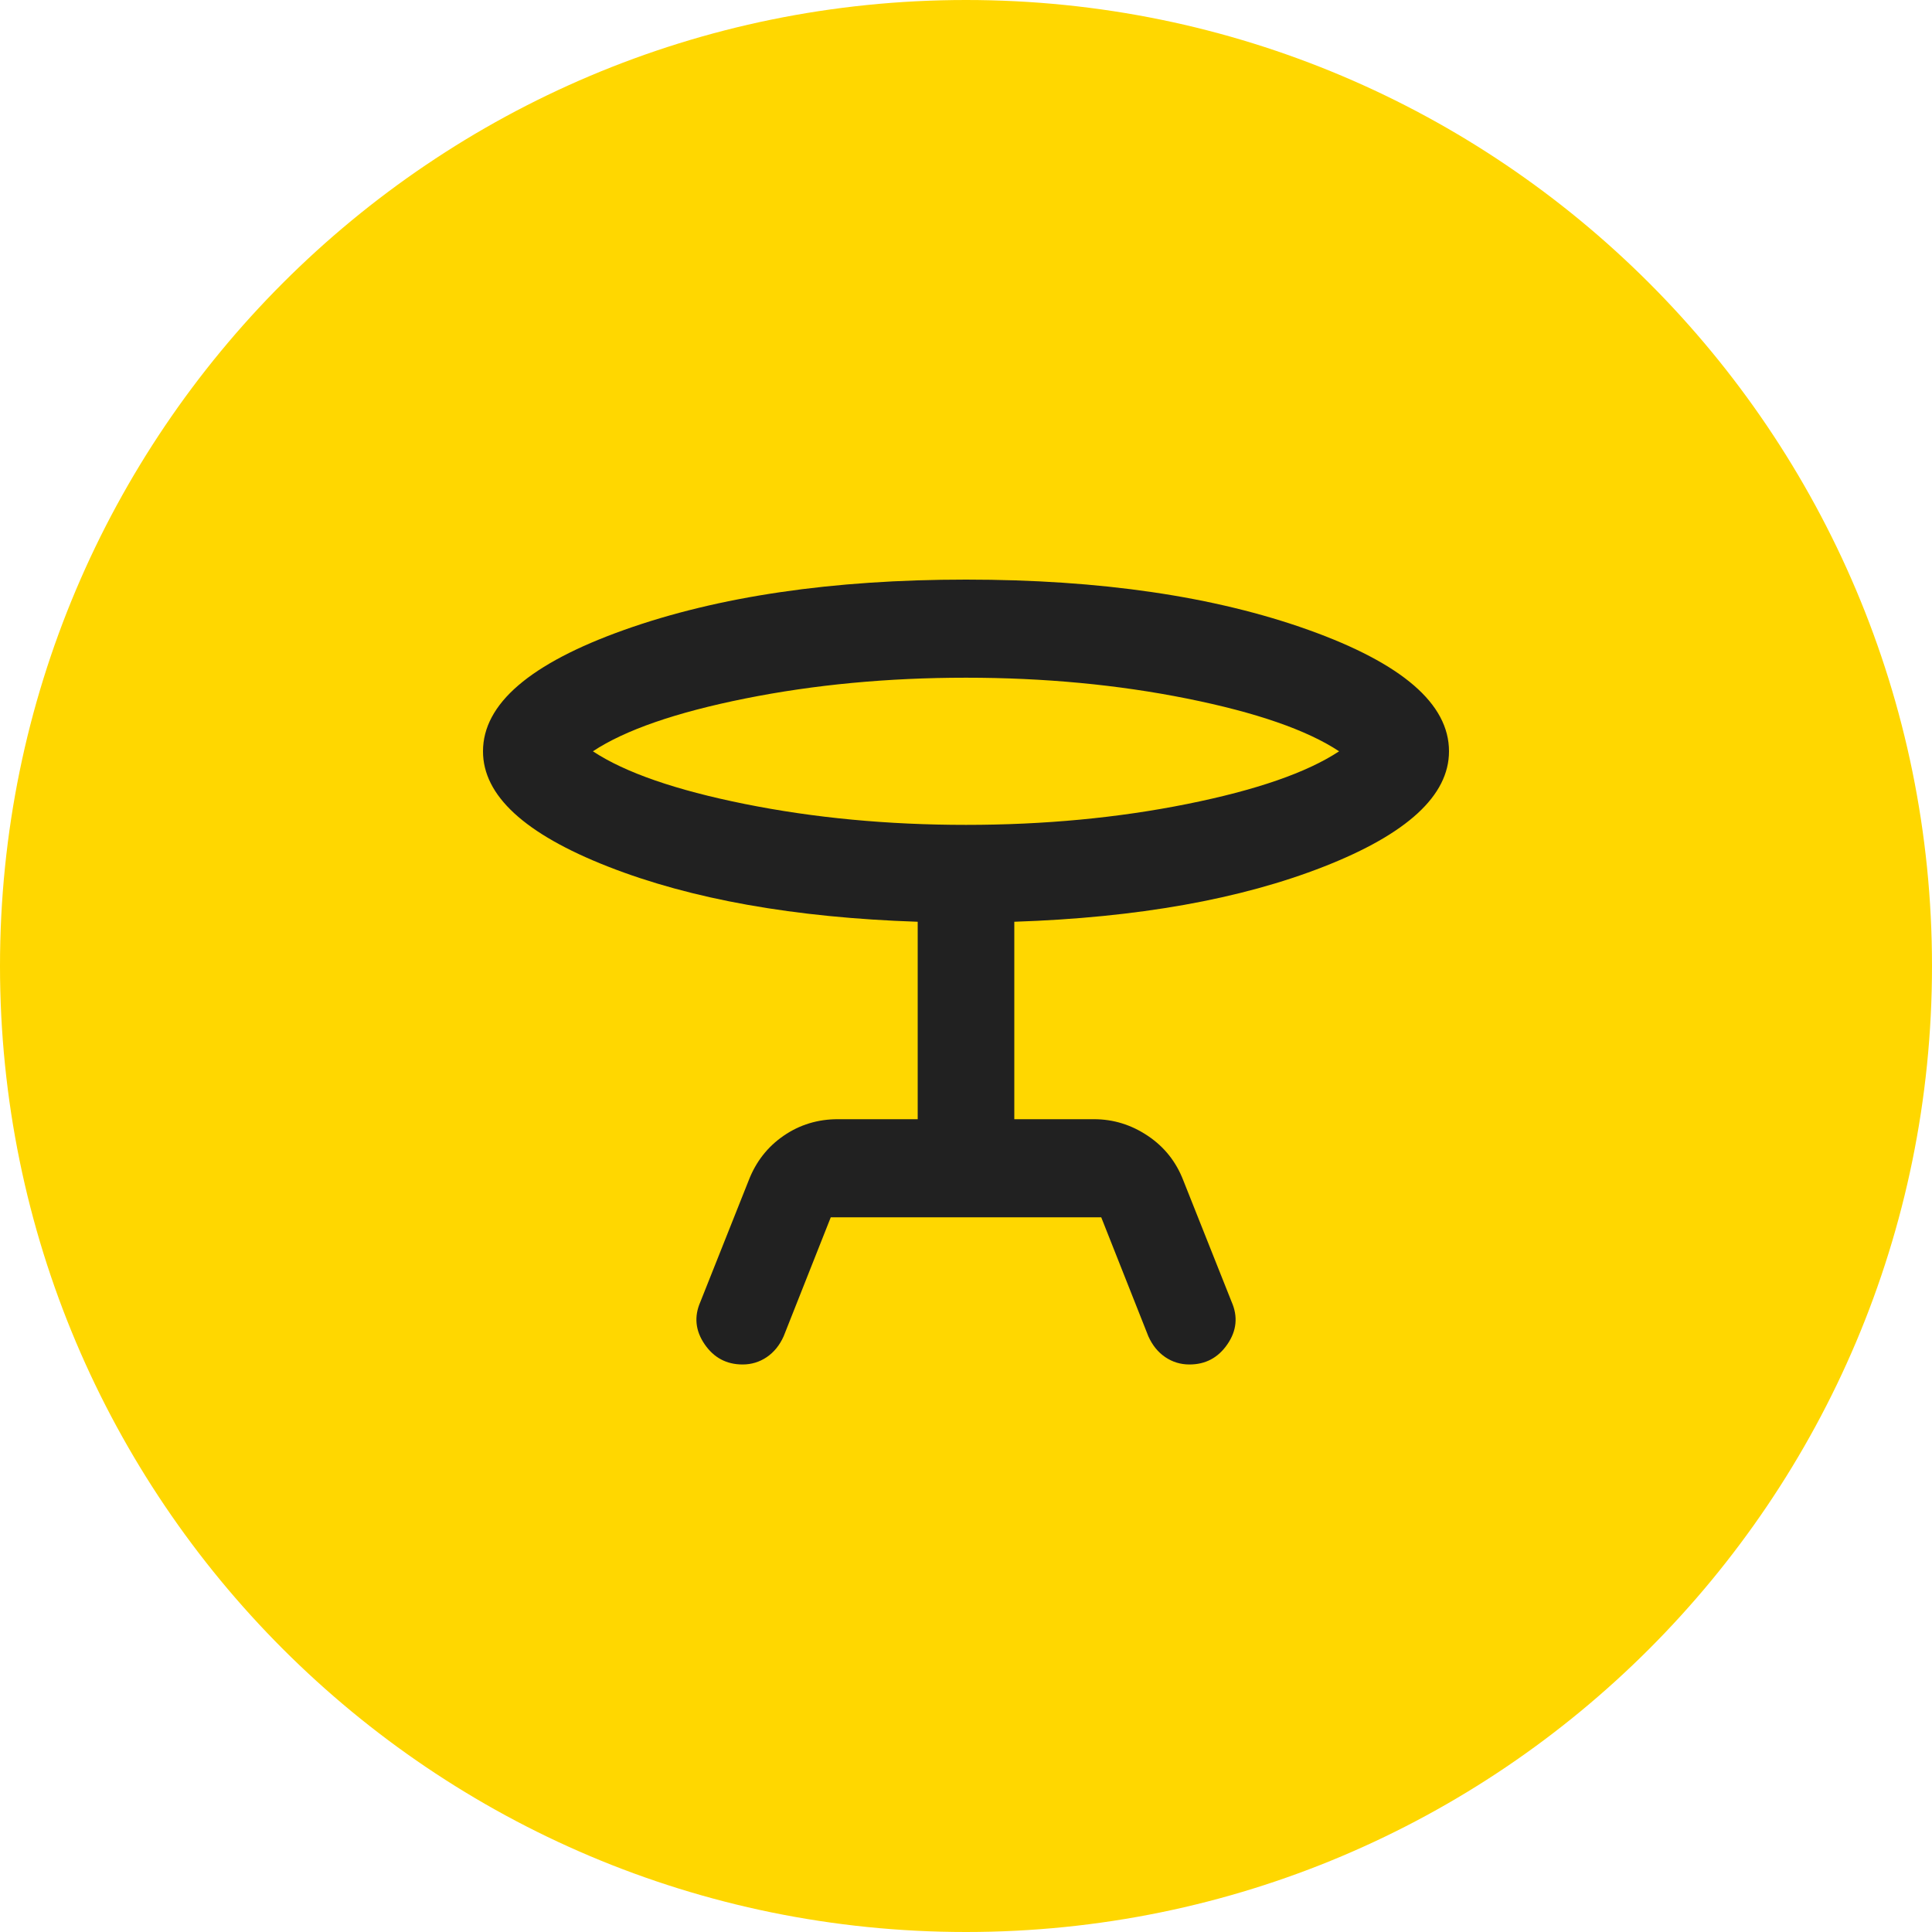
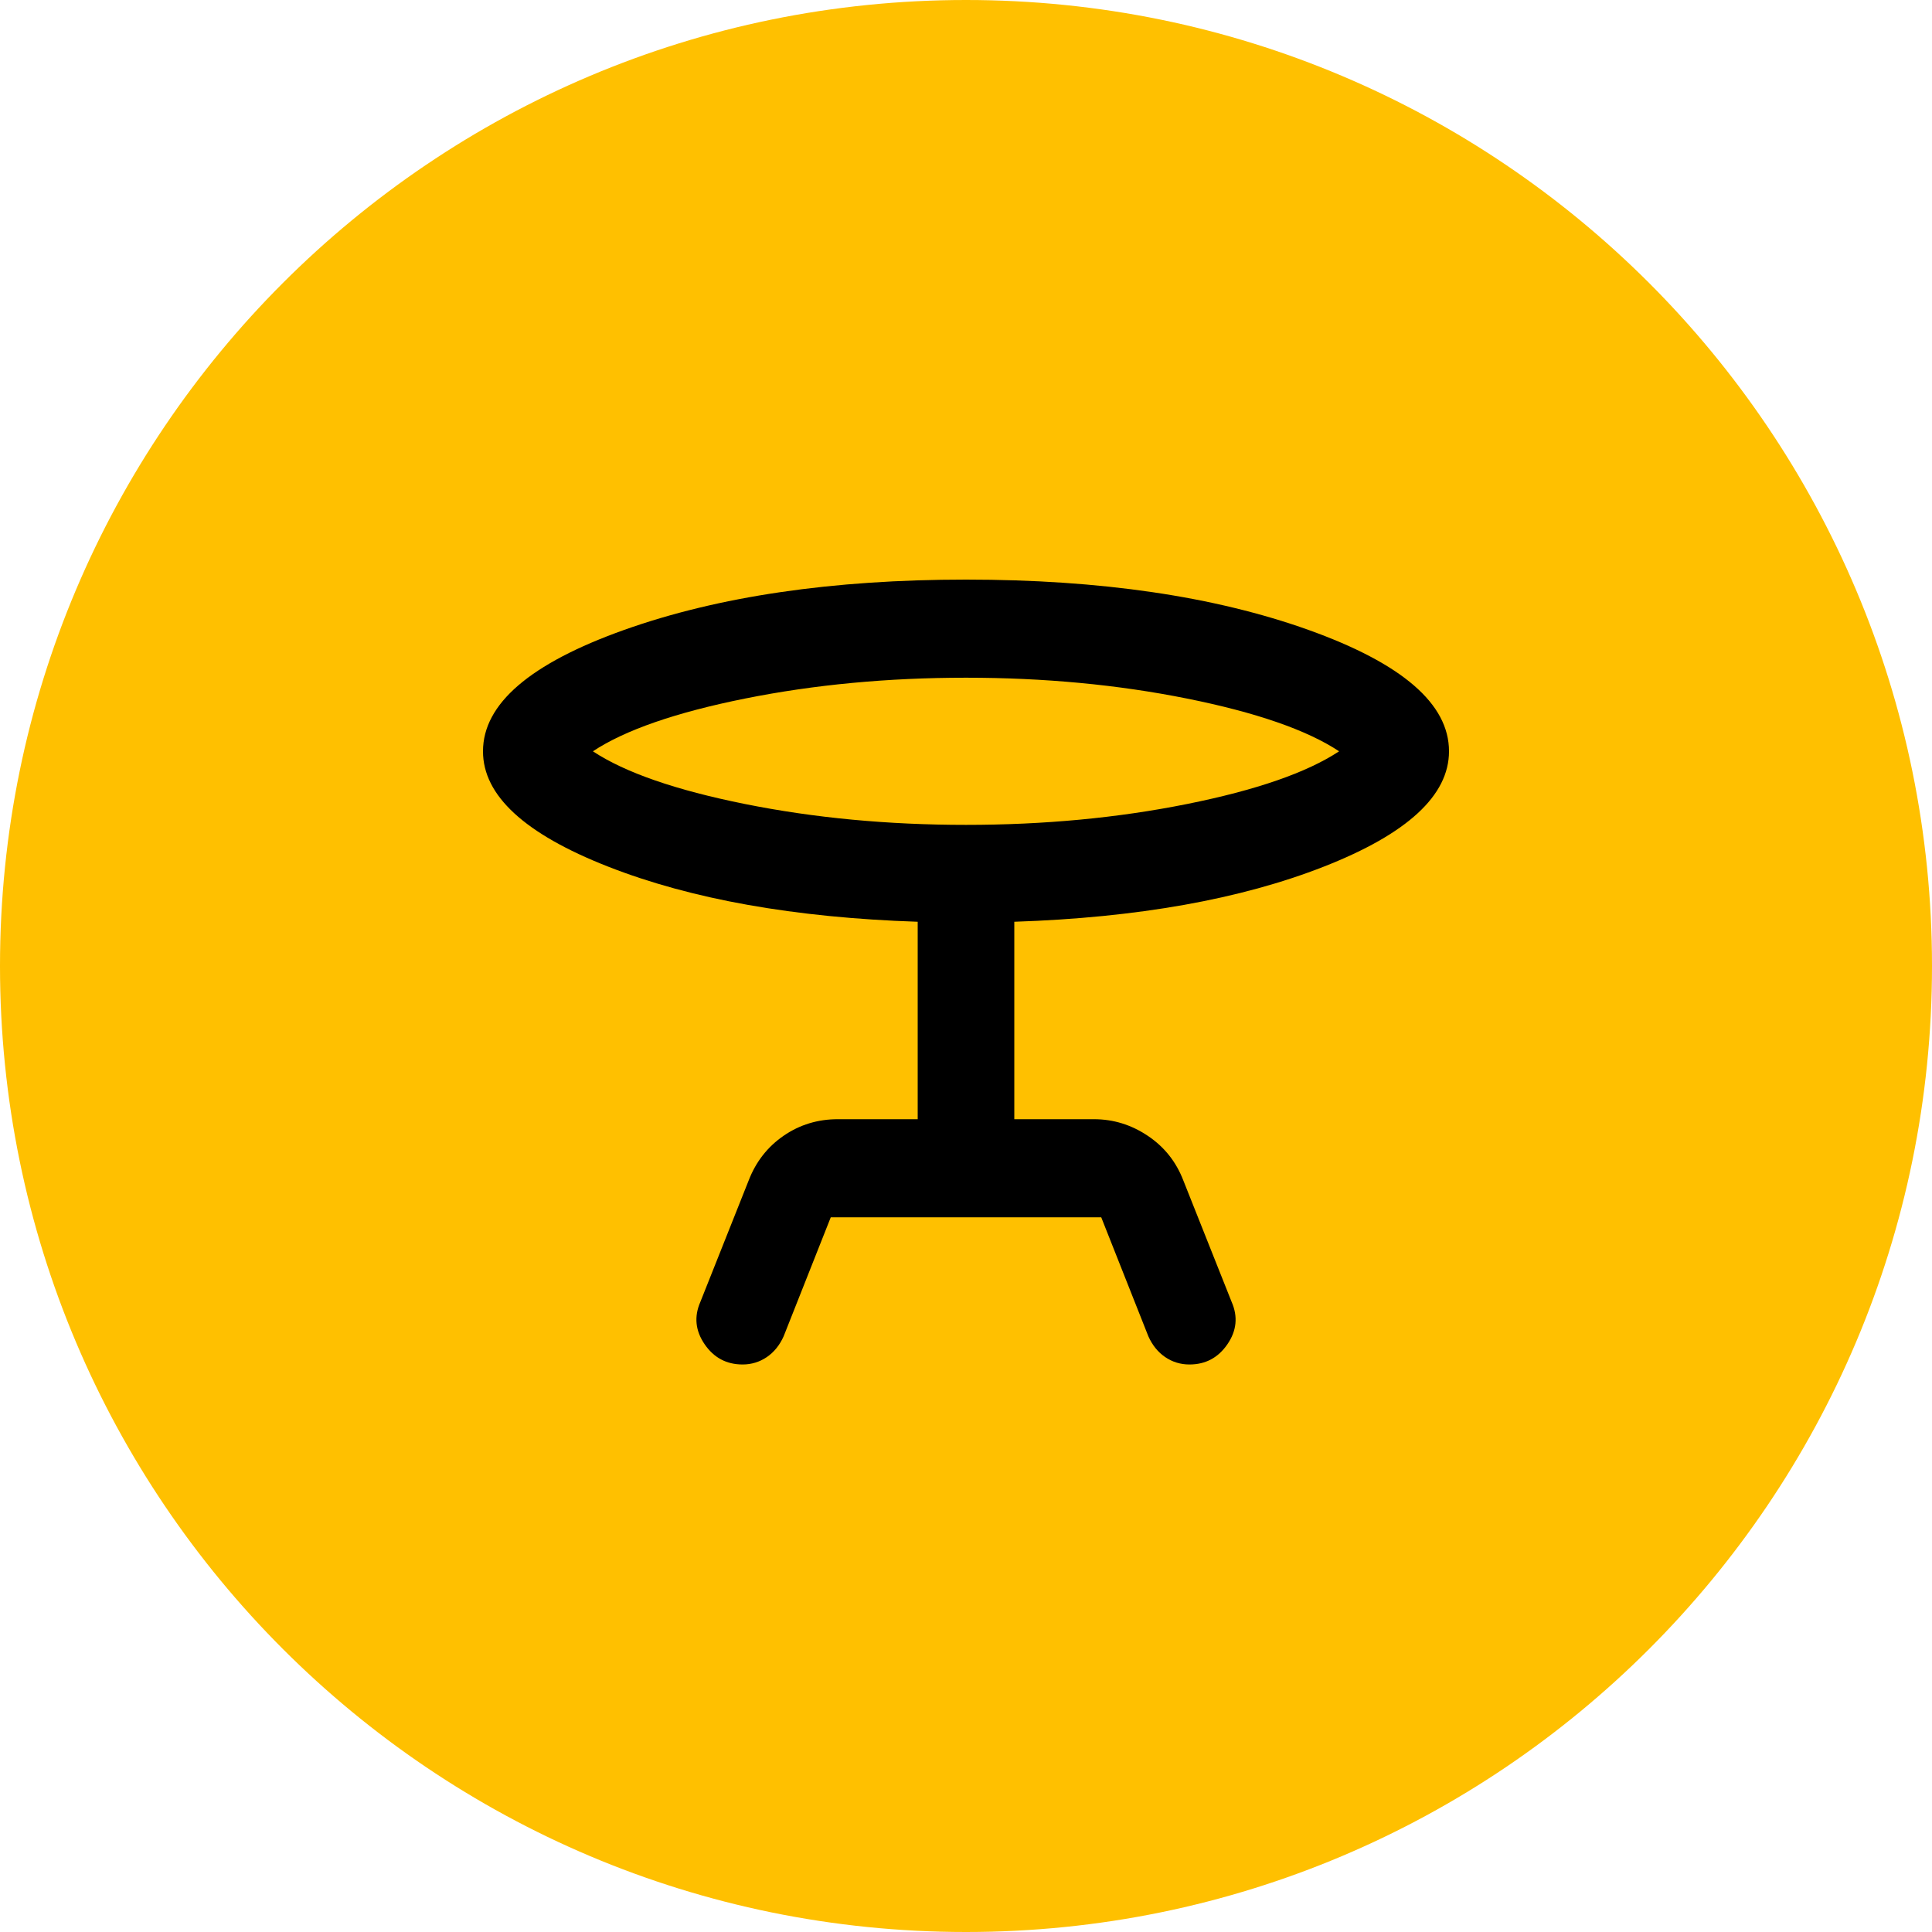
<svg xmlns="http://www.w3.org/2000/svg" width="100" height="100" viewBox="0 0 100 100" fill="none">
-   <circle cx="50" cy="50" r="50" fill="#FFD700" />
-   <path d="M36.25 67.388L38.75 61.103C39.125 60.13 39.729 59.358 40.562 58.785C41.396 58.213 42.333 57.928 43.375 57.93H47.5V47.71C41.125 47.498 35.781 46.546 31.468 44.853C27.154 43.161 24.998 41.172 25 38.887C25 36.432 27.438 34.338 32.312 32.602C37.188 30.867 43.083 30 50 30C56.958 30 62.865 30.867 67.72 32.602C72.575 34.338 75.002 36.432 75 38.887C75 41.172 72.843 43.161 68.53 44.853C64.217 46.546 58.873 47.498 52.5 47.71V57.93H56.625C57.625 57.93 58.553 58.216 59.407 58.788C60.263 59.36 60.877 60.132 61.25 61.103L63.75 67.388C64.083 68.149 64.01 68.88 63.53 69.579C63.05 70.278 62.394 70.627 61.562 70.625C61.104 70.625 60.688 70.498 60.312 70.244C59.938 69.99 59.646 69.63 59.438 69.165L57 63.008H43L40.562 69.165C40.354 69.63 40.062 69.99 39.688 70.244C39.312 70.498 38.896 70.625 38.438 70.625C37.604 70.625 36.948 70.275 36.47 69.576C35.992 68.877 35.918 68.148 36.25 67.388ZM50 42.695C54.042 42.695 57.854 42.336 61.438 41.616C65.021 40.897 67.646 39.987 69.312 38.887C67.646 37.786 65.021 36.877 61.438 36.157C57.854 35.438 54.042 35.078 50 35.078C45.958 35.078 42.146 35.438 38.562 36.157C34.979 36.877 32.354 37.786 30.688 38.887C32.354 39.987 34.979 40.897 38.562 41.616C42.146 42.336 45.958 42.695 50 42.695Z" fill="#212121" />
+   <circle cx="50" cy="50" r="50" fill="#FFC000" />
+   <path d="M36.25 67.388L38.75 61.103C39.125 60.13 39.729 59.358 40.562 58.785C41.396 58.213 42.333 57.928 43.375 57.93H47.5V47.71C41.125 47.498 35.781 46.546 31.468 44.853C27.154 43.161 24.998 41.172 25 38.887C25 36.432 27.438 34.338 32.312 32.602C37.188 30.867 43.083 30 50 30C56.958 30 62.865 30.867 67.72 32.602C72.575 34.338 75.002 36.432 75 38.887C75 41.172 72.843 43.161 68.53 44.853C64.217 46.546 58.873 47.498 52.5 47.71V57.93H56.625C57.625 57.93 58.553 58.216 59.407 58.788C60.263 59.36 60.877 60.132 61.25 61.103L63.75 67.388C64.083 68.149 64.01 68.88 63.53 69.579C63.05 70.278 62.394 70.627 61.562 70.625C61.104 70.625 60.688 70.498 60.312 70.244C59.938 69.99 59.646 69.63 59.438 69.165L57 63.008H43L40.562 69.165C40.354 69.63 40.062 69.99 39.688 70.244C39.312 70.498 38.896 70.625 38.438 70.625C37.604 70.625 36.948 70.275 36.47 69.576C35.992 68.877 35.918 68.148 36.25 67.388ZM50 42.695C54.042 42.695 57.854 42.336 61.438 41.616C65.021 40.897 67.646 39.987 69.312 38.887C67.646 37.786 65.021 36.877 61.438 36.157C57.854 35.438 54.042 35.078 50 35.078C45.958 35.078 42.146 35.438 38.562 36.157C34.979 36.877 32.354 37.786 30.688 38.887C32.354 39.987 34.979 40.897 38.562 41.616C42.146 42.336 45.958 42.695 50 42.695Z" fill="#000000" />
</svg>
